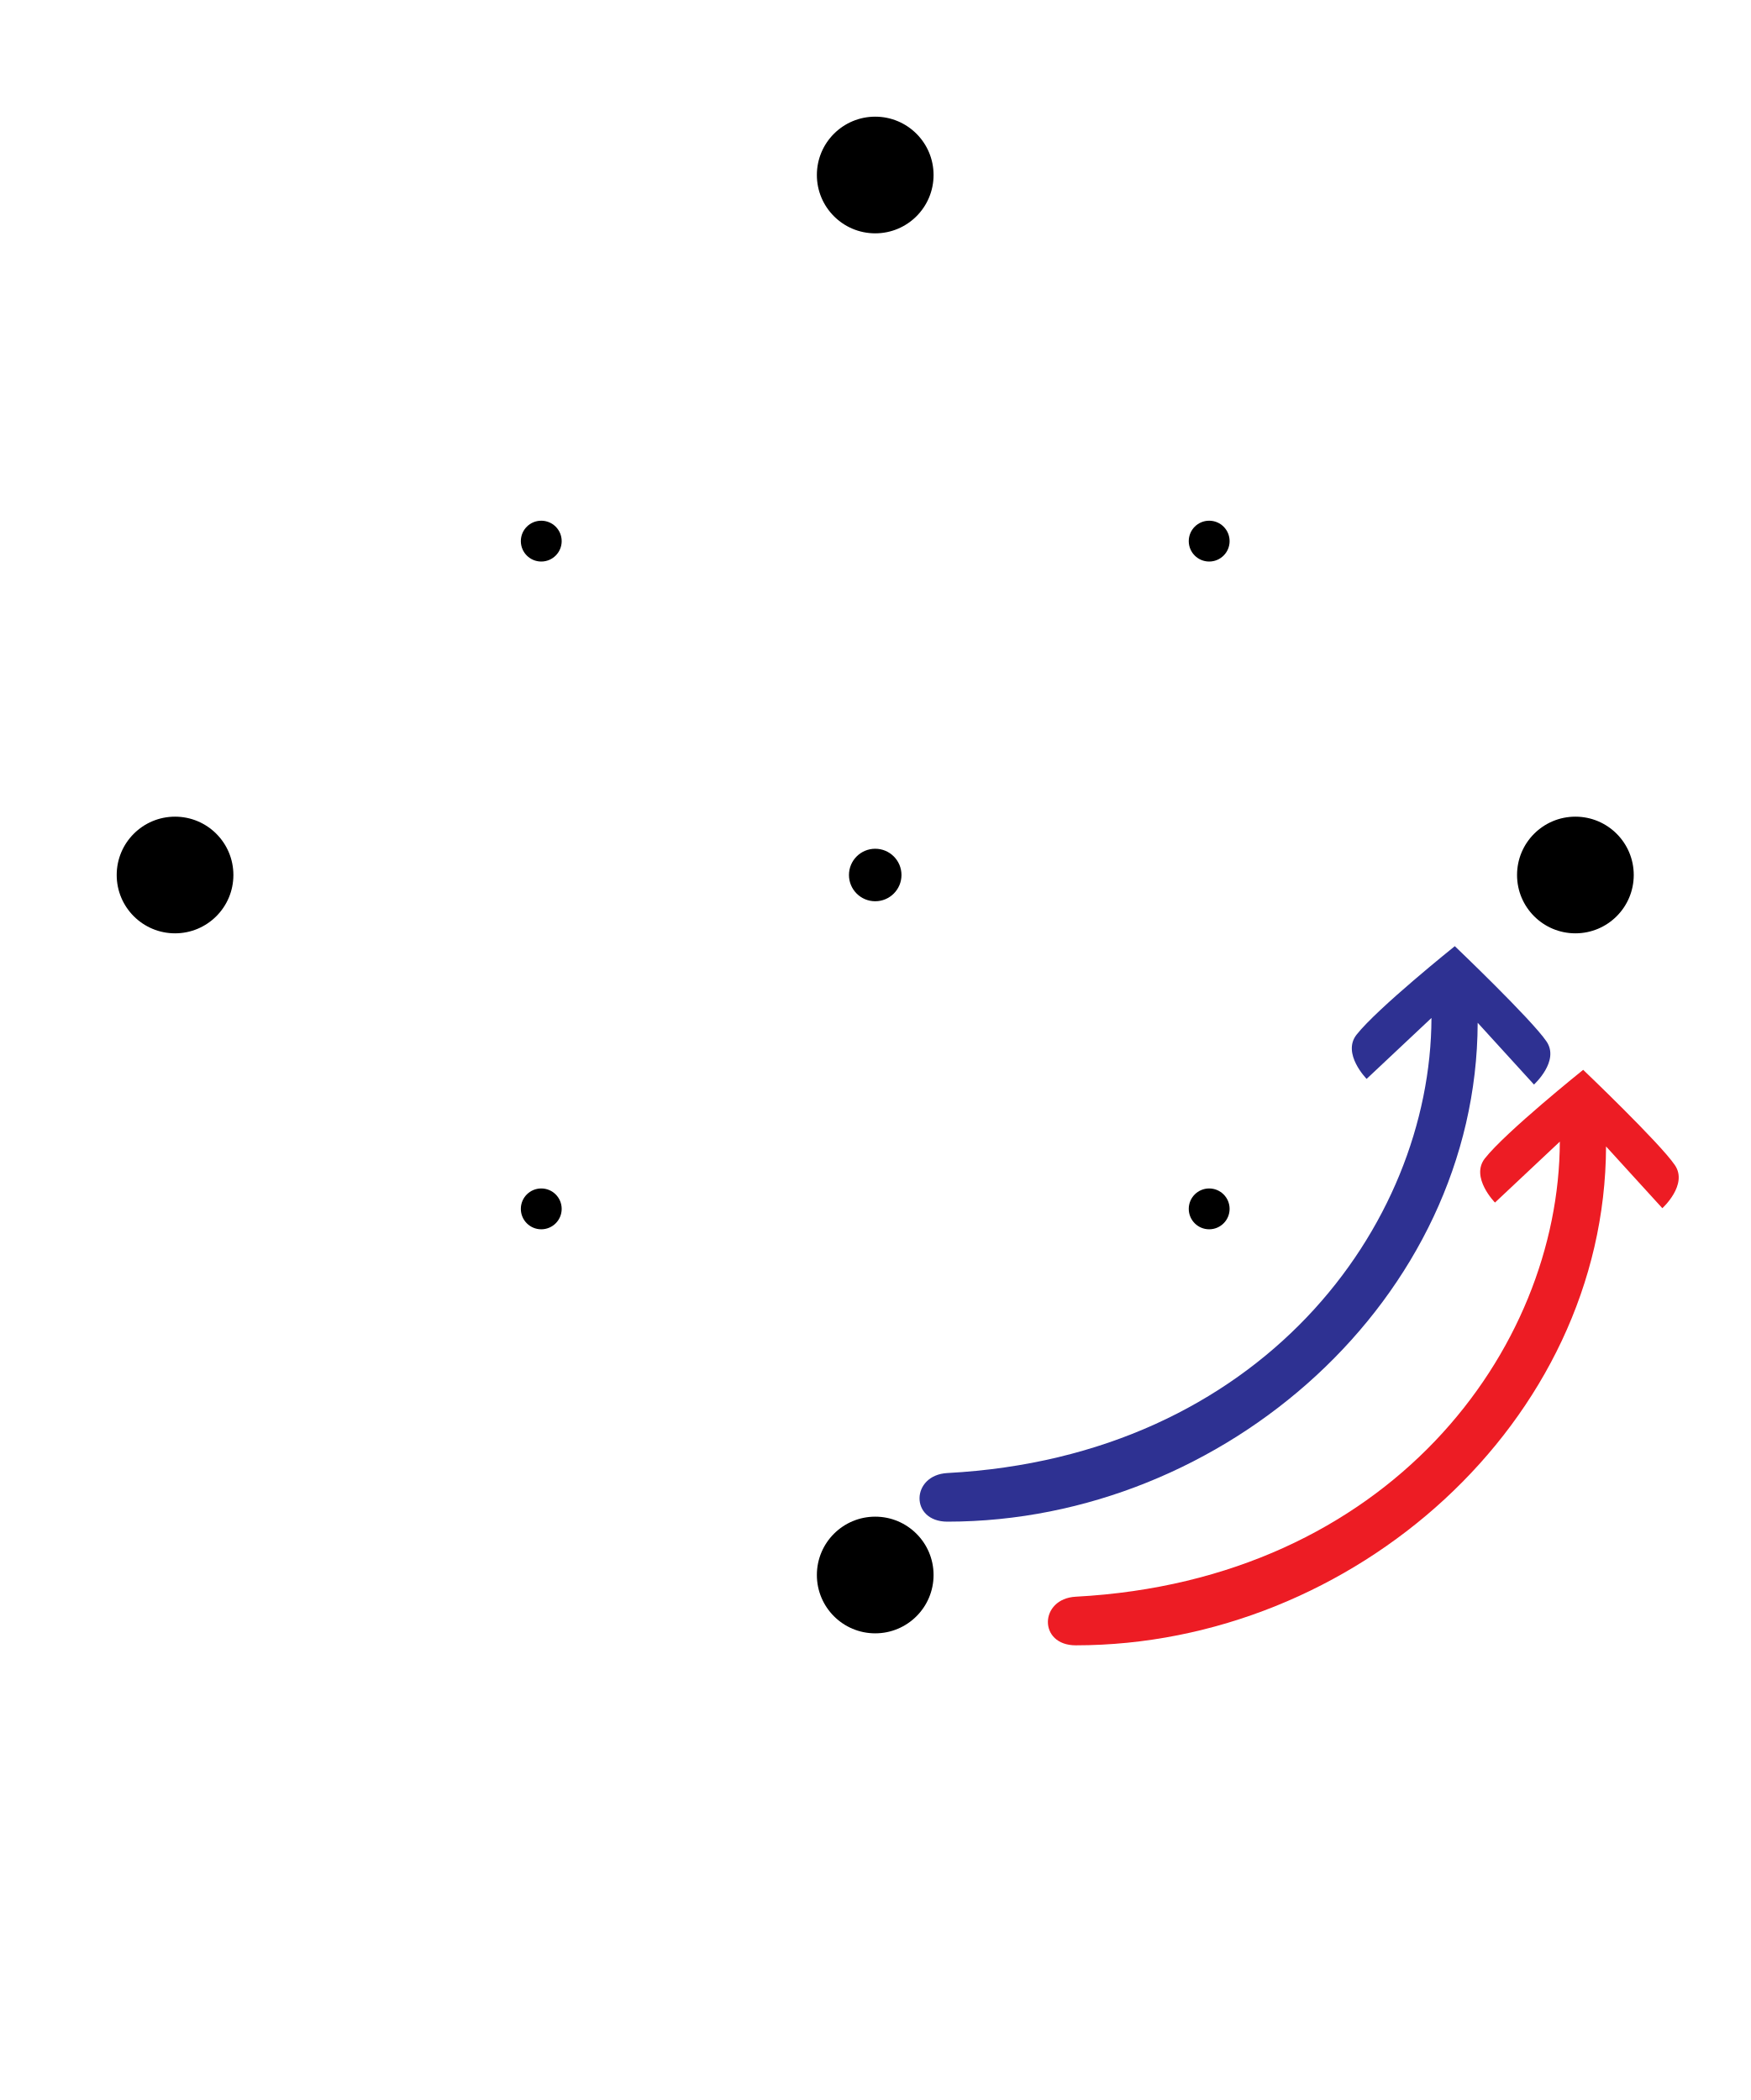
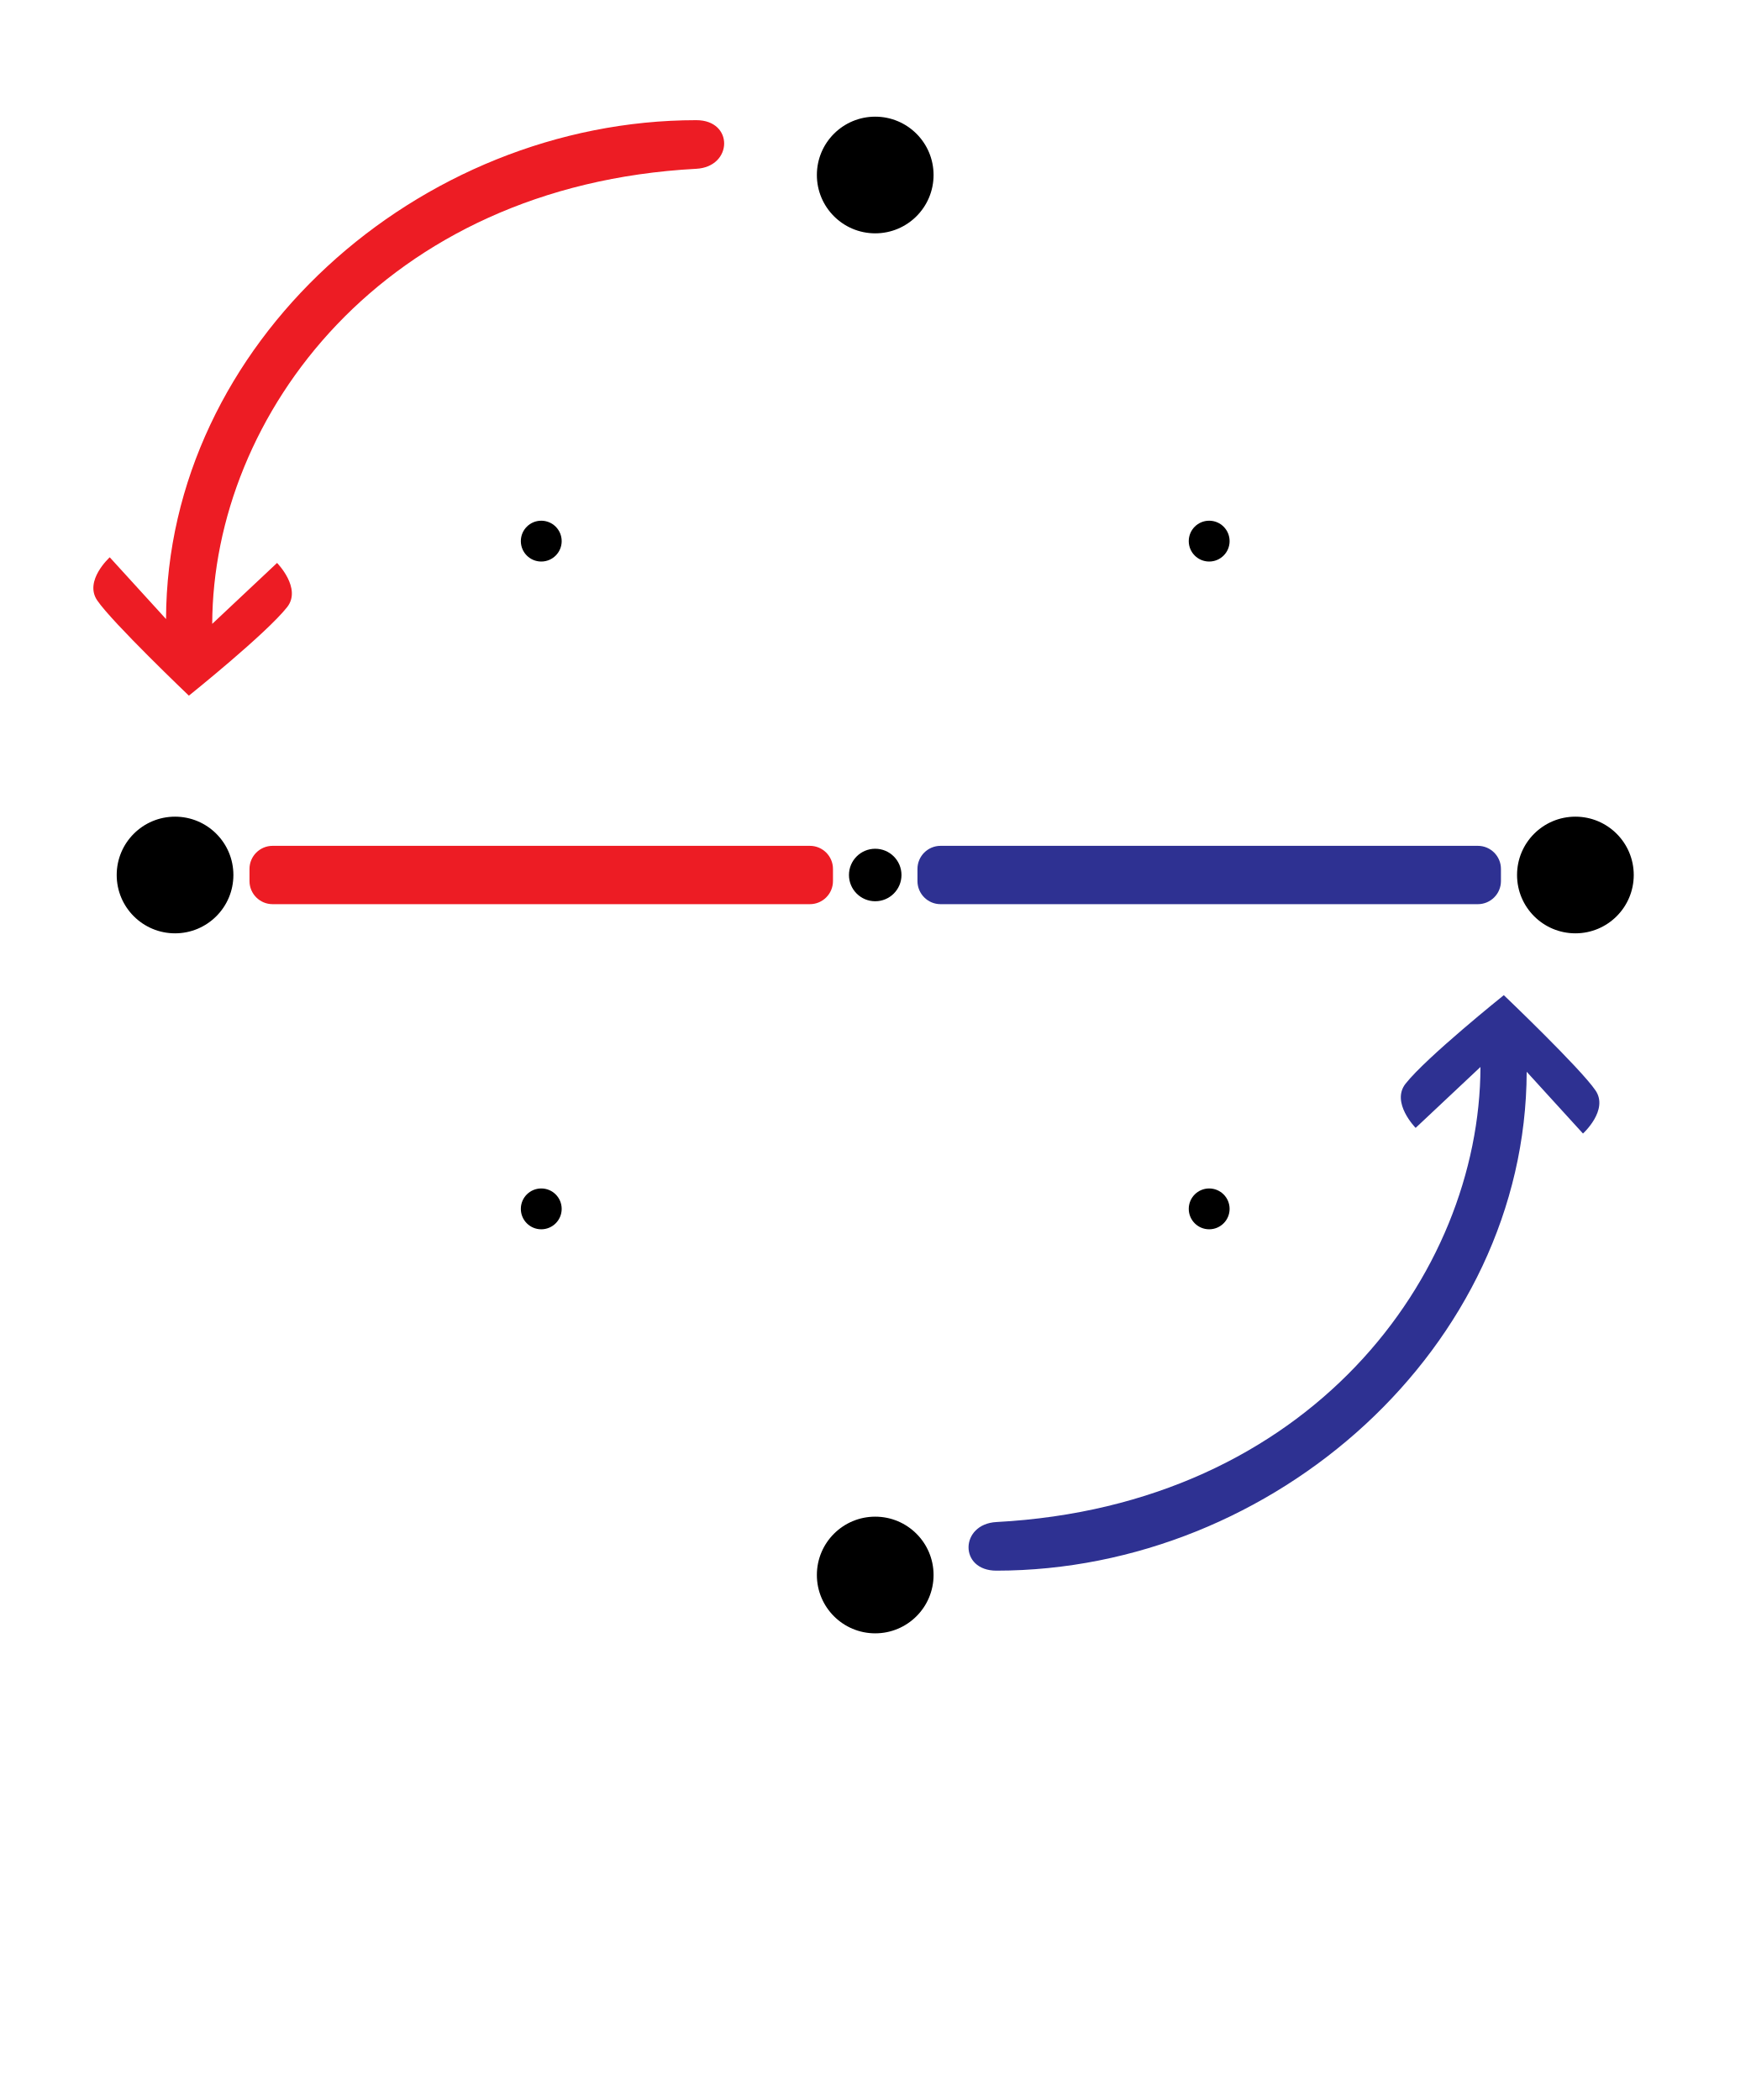
<svg xmlns="http://www.w3.org/2000/svg" width="750" height="900" viewBox="0 0 750 900">
-   <g id="staves" />
+   <g id="staves">
+     <rect id="E_staff" fill="#2e3192" x="393.1" y="362.5" width="250" height="25" rx="9.9" ry="9.9" transform="matrix(1.0, 0.0, 0.0, 1.0, 0, 0)" />
+     <rect id="W_staff" fill="#ed1c24" x="106.9" y="362.5" width="250" height="25" rx="9.9" ry="9.9" transform="matrix(1.0, 0.0, 0.0, 1.0, 0, 0)" />
+   </g>
  <g id="arrows">
-     <path class="cls-1" d="m11.95,246.64c118.91-.05,226.81-95.74,227.18-213.81l24.12,26.47s11.13-10.07,5.36-18.48C262.14,31.3,229.33,0,229.33,0c0,0-33.18,26.6-42.12,37.97-6.33,8.08,4.34,18.91,4.34,18.91l27.78-26.11c-.28,89.27-73.15,187.86-207.39,195.03-15.69.84-16.19,20.85,0,20.84Z" transform="matrix(1.0, 0.0, 0.0, 1.0, 449.0, 458.5)" fill="#ed1c24" />
-     <path class="cls-1" d="m11.95,246.64c118.91-.05,226.81-95.74,227.18-213.81l24.12,26.47s11.13-10.07,5.36-18.48C262.14,31.3,229.33,0,229.33,0c0,0-33.18,26.6-42.12,37.97-6.33,8.08,4.34,18.91,4.34,18.91l27.78-26.11c-.28,89.27-73.15,187.86-207.39,195.03-15.69.84-16.19,20.85,0,20.84Z" transform="matrix(1.0, 0.0, 0.0, 1.0, 394.0, 405.5)" fill="#2e3192" />
+     <path class="cls-1" d="m258.32,0C139.41.05,31.5,95.74,31.14,213.81l-24.12-26.47s-11.13,10.07-5.36,18.48c6.47,9.52,39.27,40.82,39.27,40.82,0,0,33.18-26.6,42.12-37.97,6.33-8.08-4.34-18.91-4.34-18.91l-27.78,26.11c.28-89.27,73.15-187.86,207.39-195.03,15.69-.84,16.19-20.85,0-20.84Z" transform="matrix(1.0, 0.0, 0.0, 1.0, 40.0, 51.5)" fill="#ed1c24" />
+     <path class="cls-1" d="m11.95,246.64c118.91-.05,226.81-95.74,227.18-213.81l24.12,26.47s11.13-10.07,5.36-18.48C262.14,31.3,229.33,0,229.33,0c0,0-33.18,26.6-42.12,37.97-6.33,8.08,4.34,18.91,4.34,18.91l27.78-26.11c-.28,89.27-73.15,187.86-207.39,195.03-15.69.84-16.19,20.85,0,20.84Z" transform="matrix(1.0, 0.0, 0.0, 1.0, 415.0, 426.5)" fill="#2e3192" />
  </g>
  <g id="grid">
    <circle id="center_point" class="black" cx="375.0" cy="375.0" r="11.25" />
    <circle id="N_outer_point" class="black" cx="375.0" cy="75.0" r="25" />
    <circle id="E_outer_point" class="black" cx="675.0" cy="375.0" r="25" />
    <circle id="S_outer_point" class="black" cx="375.0" cy="675.0" r="25" />
    <circle id="W_outer_point" class="black" cx="75.0" cy="375.0" r="25" />
    <circle id="NE_layer2_point" class="black" cx="518.09" cy="231.91" r="8.75" />
    <circle id="SE_layer2_point" class="black" cx="518.09" cy="518.09" r="8.75" />
    <circle id="SW_layer2_point" class="black" cx="231.91" cy="518.09" r="8.75" />
    <circle id="NW_layer2_point" class="black" cx="231.91" cy="231.91" r="8.75" />
  </g>
</svg>
